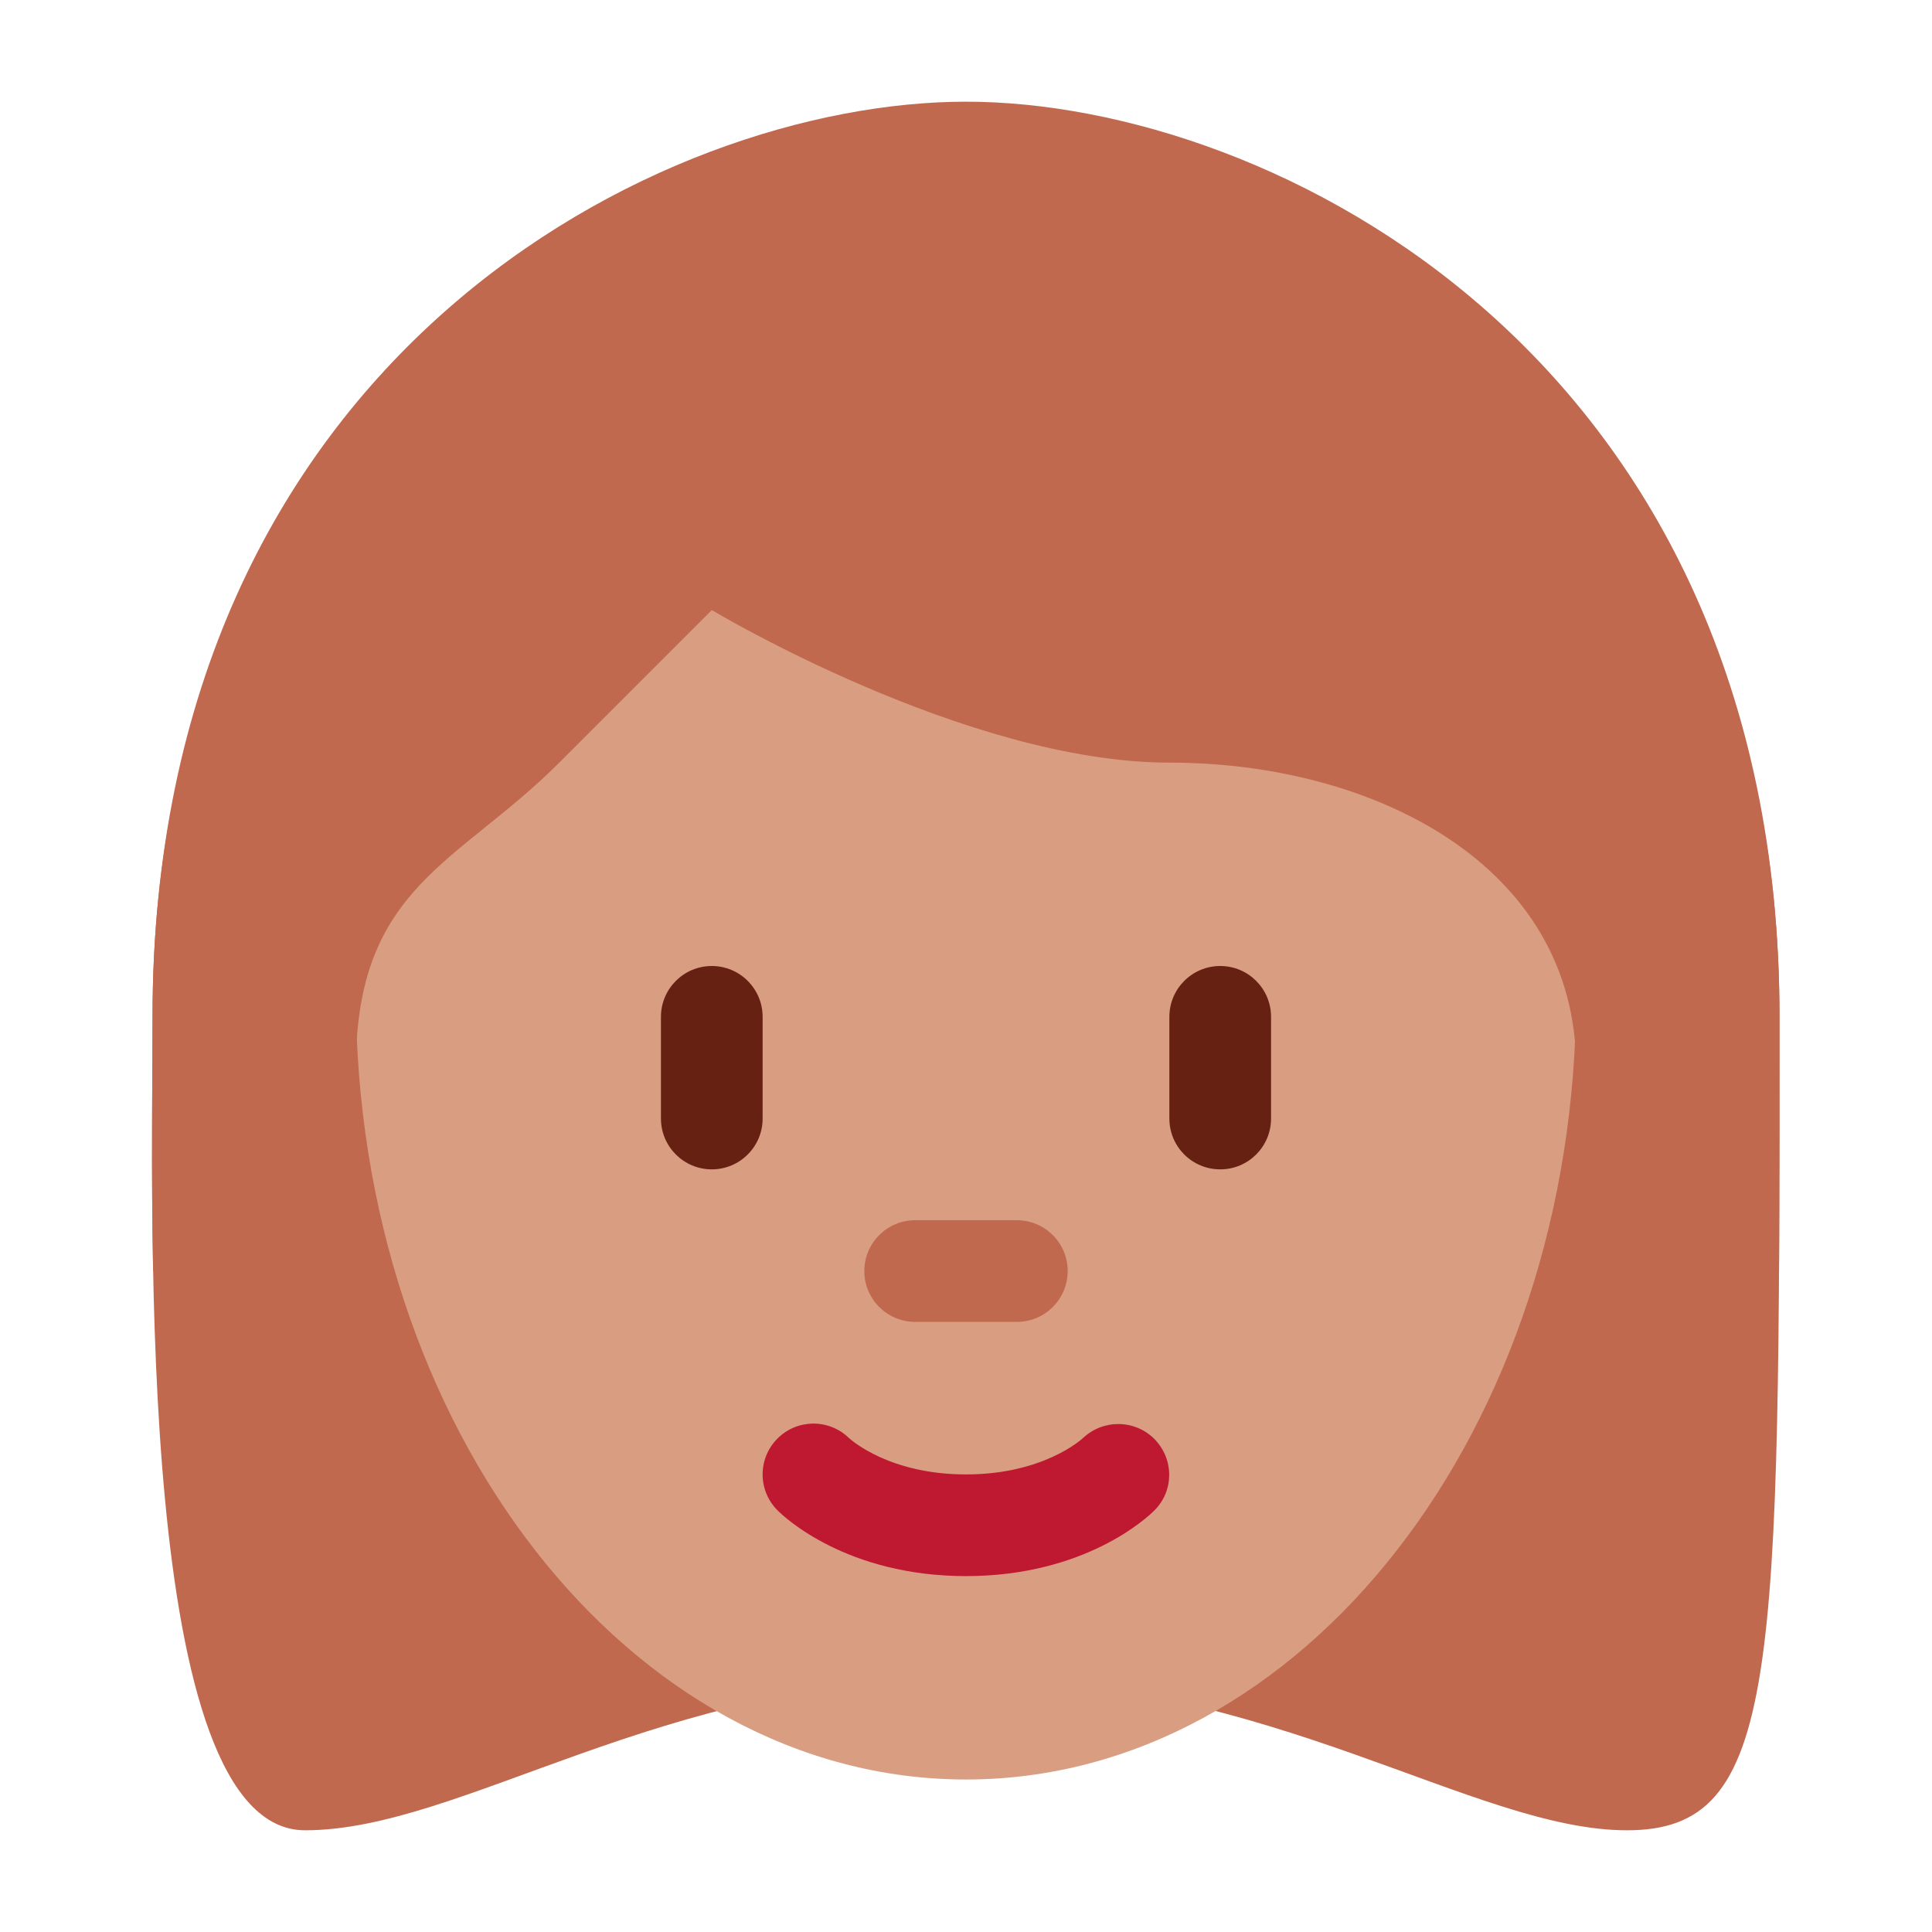
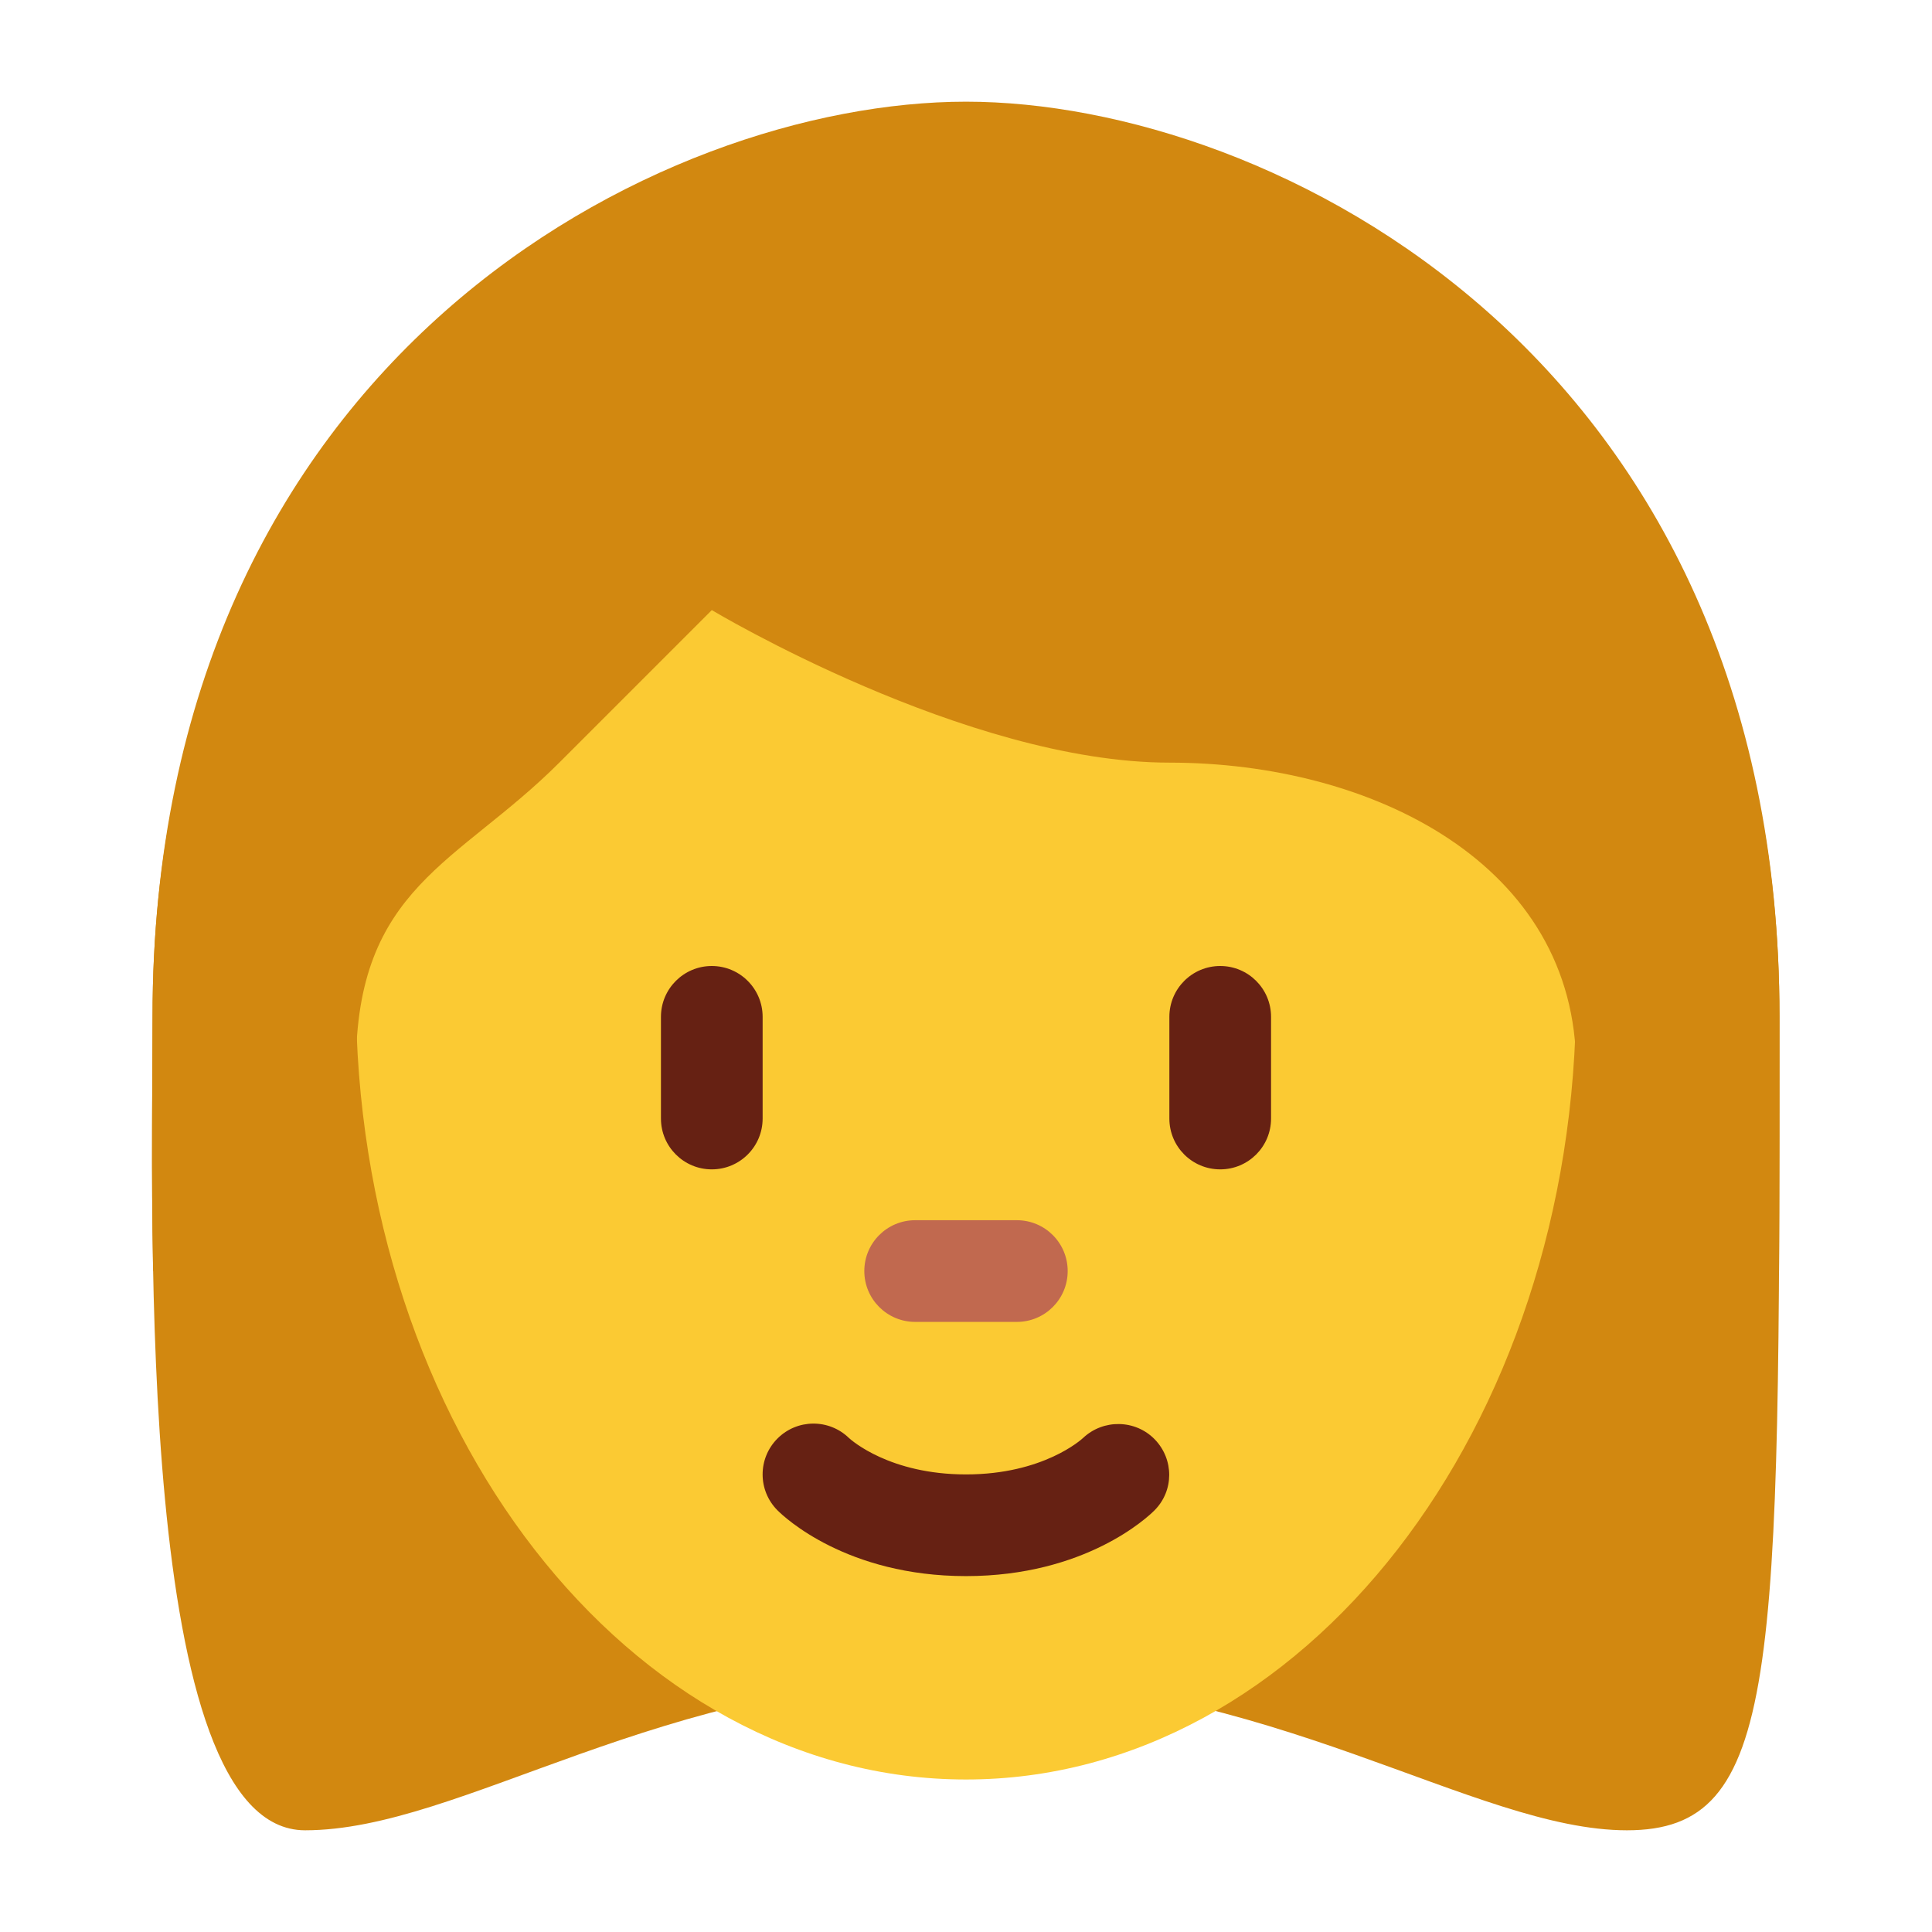
<svg xmlns="http://www.w3.org/2000/svg" viewBox="0 0 47.5 47.5" style="enable-background:new 0 0 47.5 47.5;" xml:space="preserve" version="1.1" id="svg2">
  <defs id="defs6">
    <clipPath id="clipPath16" clipPathUnits="userSpaceOnUse">
      <path id="path18" d="M 0,38 38,38 38,0 0,0 0,38 Z" />
    </clipPath>
  </defs>
  <g transform="matrix(1.25,0,0,-1.25,0,47.5)" id="g10">
    <g id="g12">
      <g clip-path="url(#clipPath16)" id="g14">
        <g transform="translate(19,34.0005)" id="g20">
-           <path id="path22" style="fill:#c1694f;fill-opacity:1;fill-rule:nonzero;stroke:none" d="m 0,0 c 6,0 16,-3 16,-16 0,-13 0,-16 -3,-16 -3,0 -7,3 -13,3 -6,0 -9.915,-3 -13,-3 -3.343,0 -3,12 -3,16 0,13 10,16 16,16" />
+           <path id="path22" style="fill:#d28810;fill-opacity:1;fill-rule:nonzero;stroke:none" d="m 0,0 c 6,0 16,-3 16,-16 0,-13 0,-16 -3,-16 -3,0 -7,3 -13,3 -6,0 -9.915,-3 -13,-3 -3.343,0 -3,12 -3,16 0,13 10,16 16,16" />
        </g>
        <g transform="translate(7,18.4375)" id="g24">
-           <path id="path26" style="fill:#d99e82;fill-opacity:1;fill-rule:nonzero;stroke:none" d="M 0,0 C 0,8.526 5.373,15.438 12,15.438 18.627,15.438 24,8.526 24,0 24,-8.525 18.627,-15.438 12,-15.438 5.373,-15.438 0,-8.525 0,0" />
+           <path id="path26" style="fill:#fbca33;fill-opacity:1;fill-rule:nonzero;stroke:none" d="M 0,0 C 0,8.526 5.373,15.438 12,15.438 18.627,15.438 24,8.526 24,0 24,-8.525 18.627,-15.438 12,-15.438 5.373,-15.438 0,-8.525 0,0" />
        </g>
        <g transform="translate(19,7)" id="g28">
-           <path id="path30" style="fill:#be1931;fill-opacity:1;fill-rule:nonzero;stroke:none" d="m 0,0 c -2.347,0 -3.575,1.16 -3.707,1.293 -0.391,0.391 -0.391,1.023 0,1.414 0.387,0.387 1.013,0.39 1.404,0.01 C -2.251,2.67 -1.497,2 0,2 1.519,2 2.273,2.689 2.305,2.719 2.703,3.092 3.332,3.081 3.713,2.689 4.092,2.297 4.093,1.679 3.707,1.293 3.575,1.16 2.347,0 0,0" />
+           <path id="path30" style="fill:#662113;fill-opacity:1;fill-rule:nonzero;stroke:none" d="m 0,0 c -2.347,0 -3.575,1.16 -3.707,1.293 -0.391,0.391 -0.391,1.023 0,1.414 0.387,0.387 1.013,0.39 1.404,0.01 C -2.251,2.67 -1.497,2 0,2 1.519,2 2.273,2.689 2.305,2.719 2.703,3.092 3.332,3.081 3.713,2.689 4.092,2.297 4.093,1.679 3.707,1.293 3.575,1.16 2.347,0 0,0" />
        </g>
        <g transform="translate(20,12)" id="g32">
          <path id="path34" style="fill:#c1694f;fill-opacity:1;fill-rule:nonzero;stroke:none" d="m 0,0 -2,0 c -0.552,0 -1,0.447 -1,1 0,0.553 0.448,1 1,1 L 0,2 C 0.553,2 1,1.553 1,1 1,0.447 0.553,0 0,0" />
        </g>
        <g transform="translate(4.0645,13)" id="g36">
-           <path id="path38" style="fill:#c1694f;fill-opacity:1;fill-rule:nonzero;stroke:none" d="m 0,0 c -0.03,0.325 -0.064,0.647 -0.064,1 0,5 3,-0.563 3,3 0,3.563 2,4 4,6 l 3,3 c 0,0 5,-3 9,-3 4,0 8,-2 8,-6 0,-4 3,2 3,-3 0,-0.355 -0.034,-0.673 -0.058,-1 l 1.049,0 c 0.009,1.477 0.009,3.132 0.009,5 0,13 -10,18 -16,18 -6,0 -16,-5 -16,-18 0,-1.158 -0.029,-2.986 0.012,-5 L 0,0 Z" />
+           <path id="path38" style="fill:#d28810;fill-opacity:1;fill-rule:nonzero;stroke:none" d="m 0,0 c -0.03,0.325 -0.064,0.647 -0.064,1 0,5 3,-0.563 3,3 0,3.563 2,4 4,6 l 3,3 c 0,0 5,-3 9,-3 4,0 8,-2 8,-6 0,-4 3,2 3,-3 0,-0.355 -0.034,-0.673 -0.058,-1 l 1.049,0 c 0.009,1.477 0.009,3.132 0.009,5 0,13 -10,18 -16,18 -6,0 -16,-5 -16,-18 0,-1.158 -0.029,-2.986 0.012,-5 L 0,0 Z" />
        </g>
        <g transform="translate(14,15)" id="g40">
          <path id="path42" style="fill:#662113;fill-opacity:1;fill-rule:nonzero;stroke:none" d="m 0,0 c -0.552,0 -1,0.447 -1,1 l 0,2 C -1,3.552 -0.552,4 0,4 0.552,4 1,3.552 1,3 L 1,1 C 1,0.447 0.552,0 0,0" />
        </g>
        <g transform="translate(24,15)" id="g44">
          <path id="path46" style="fill:#662113;fill-opacity:1;fill-rule:nonzero;stroke:none" d="m 0,0 c -0.553,0 -1,0.447 -1,1 l 0,2 C -1,3.552 -0.553,4 0,4 0.553,4 1,3.552 1,3 L 1,1 C 1,0.447 0.553,0 0,0" />
        </g>
      </g>
    </g>
  </g>
</svg>
